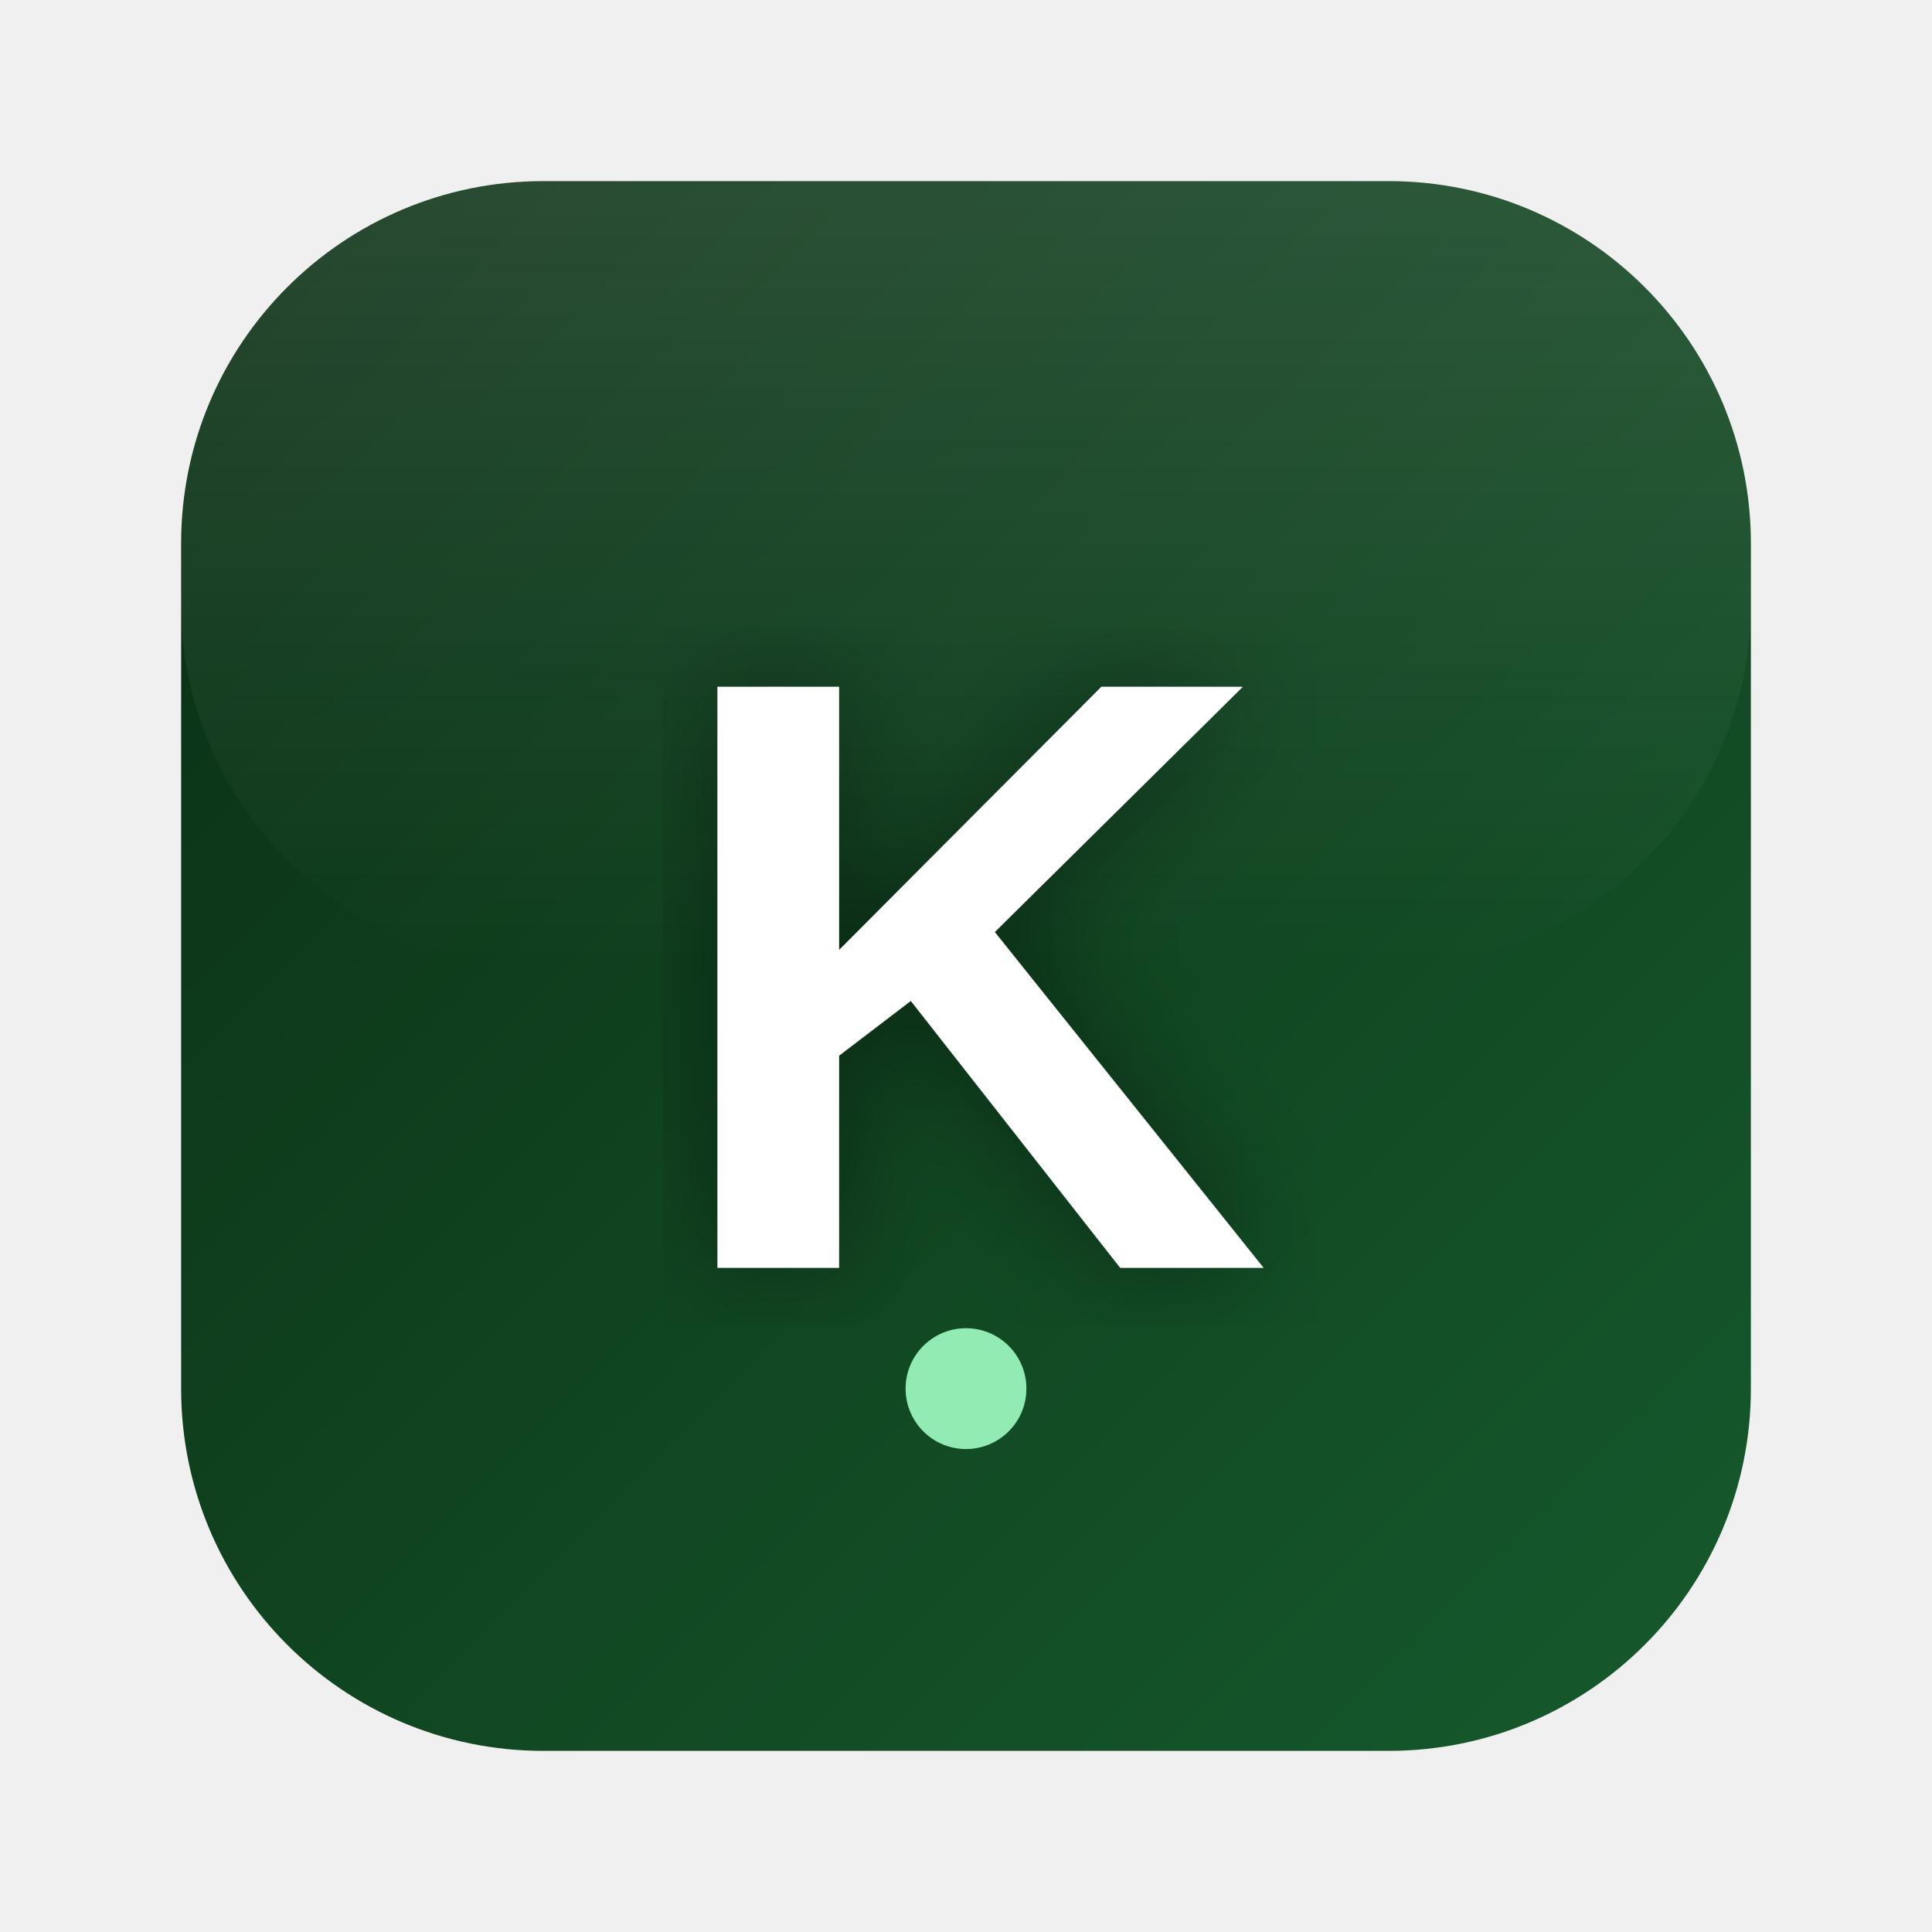
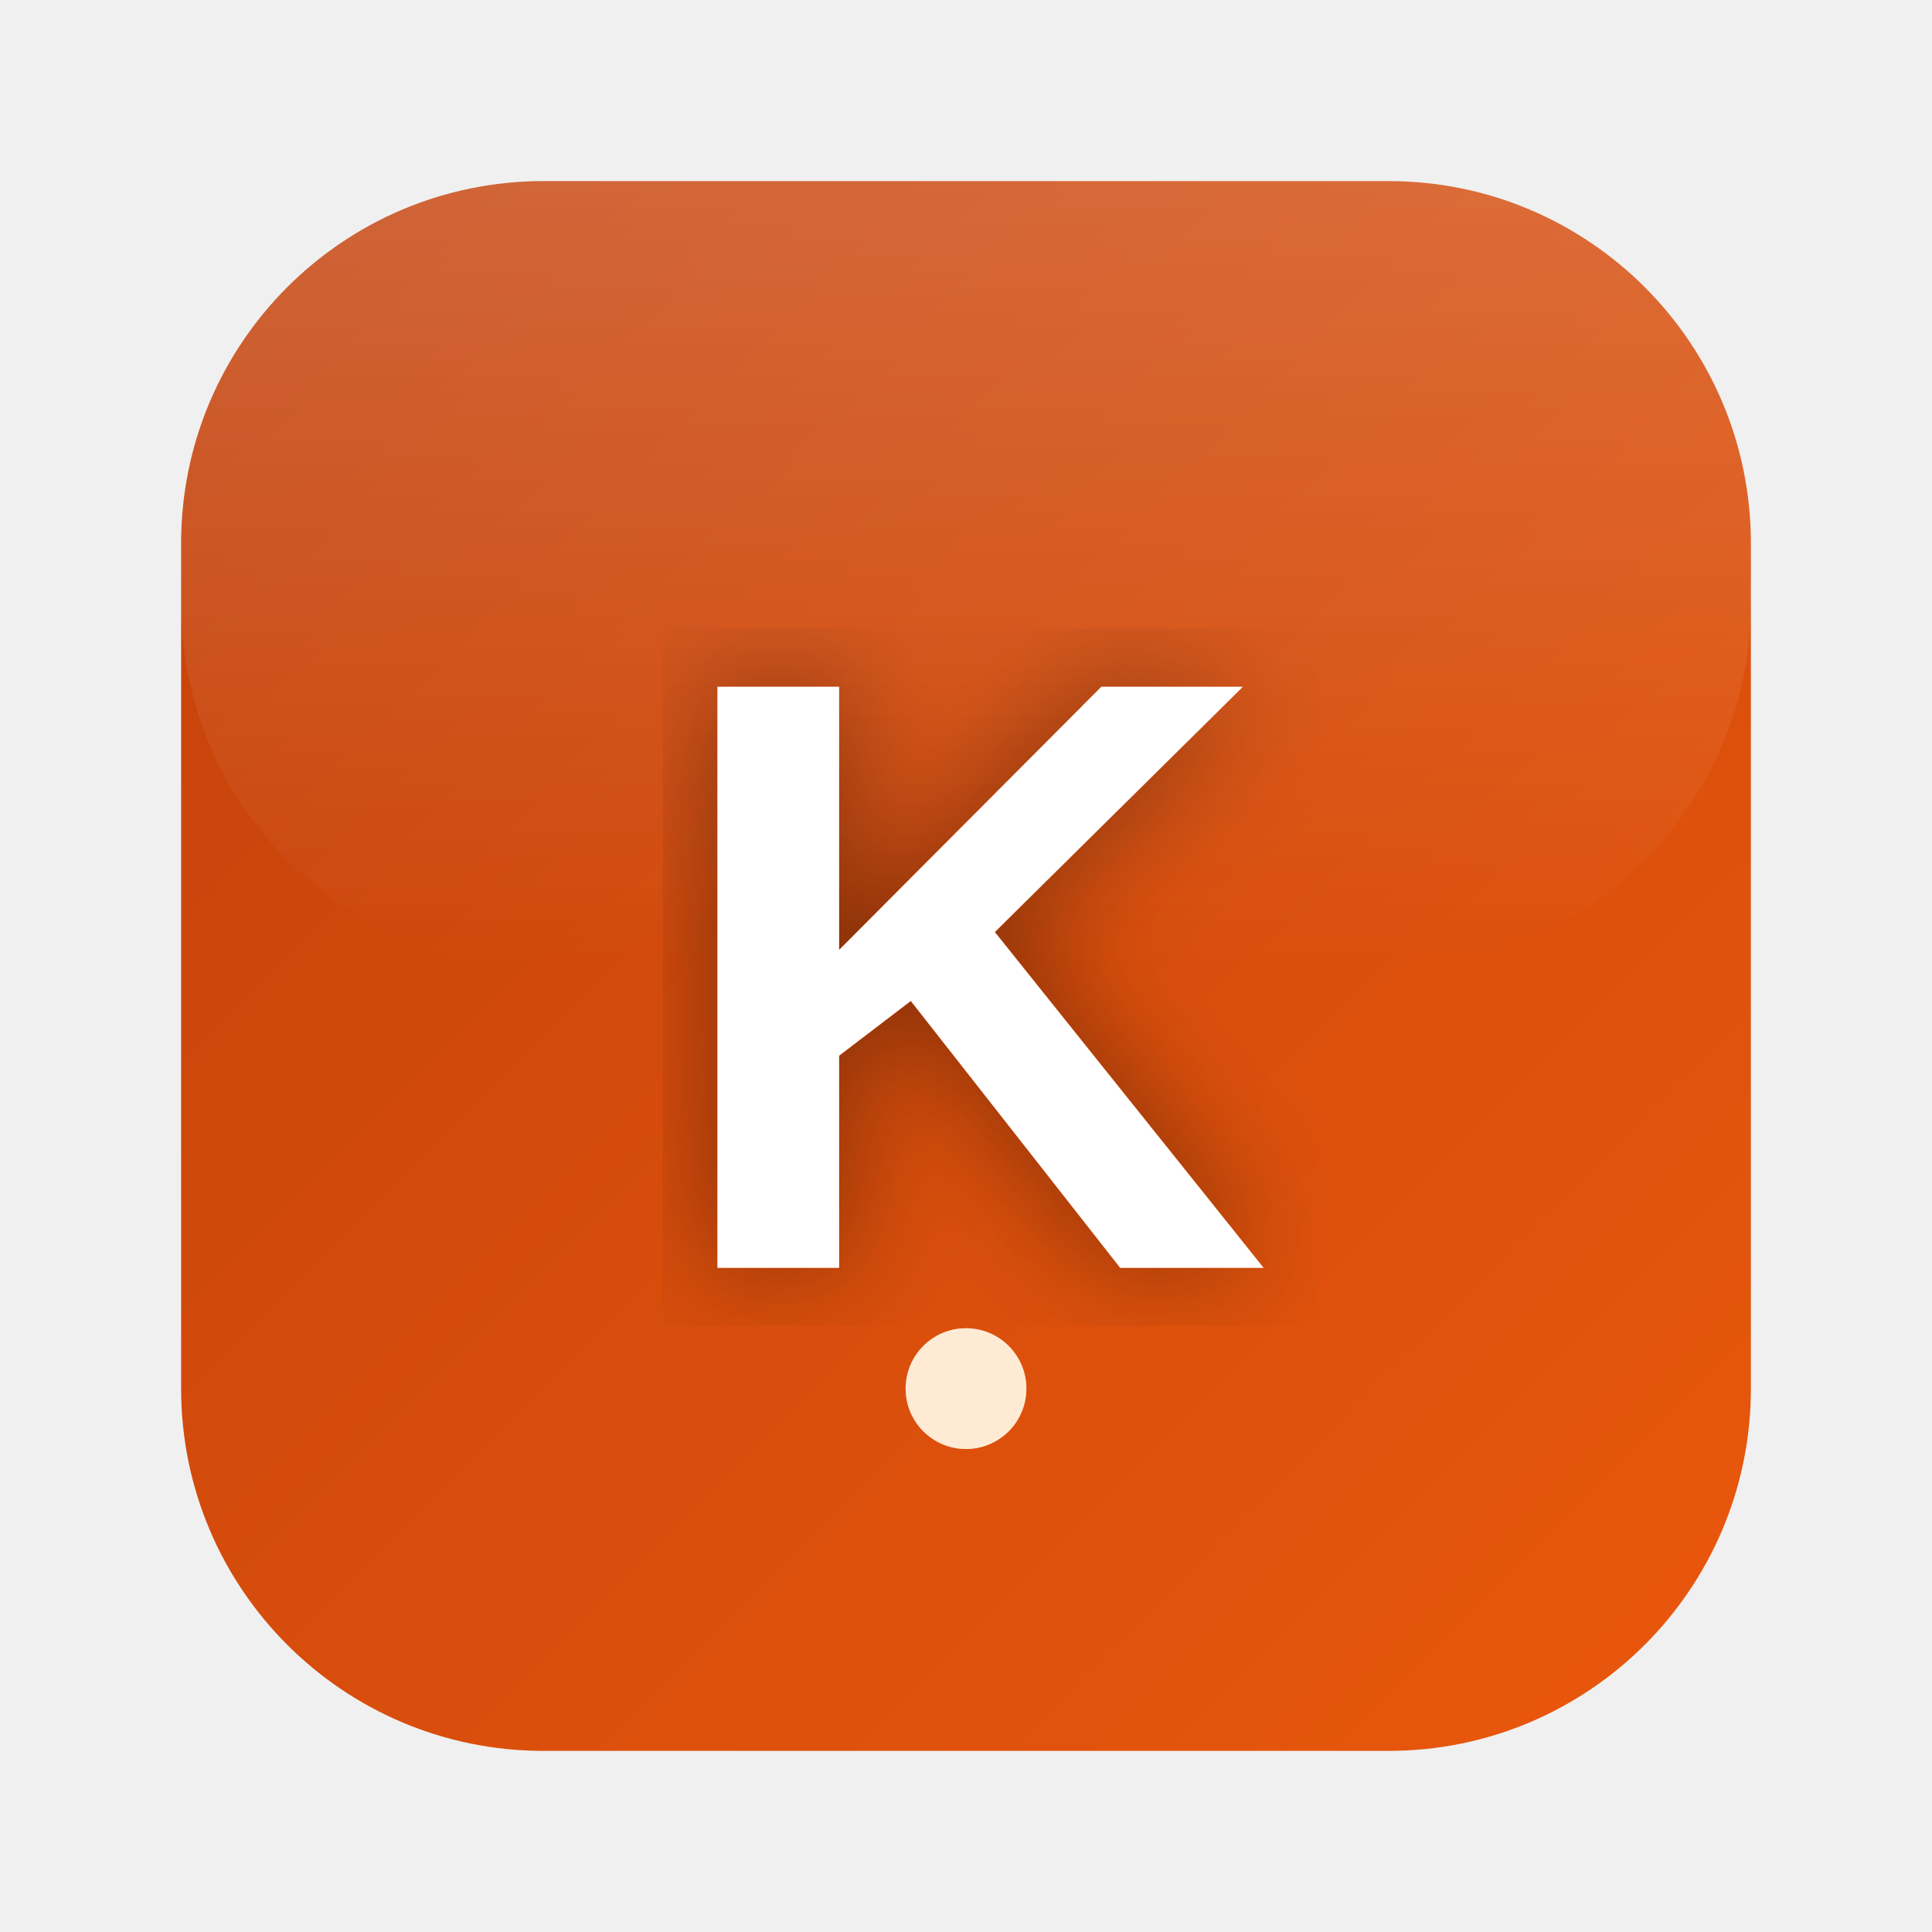
<svg xmlns="http://www.w3.org/2000/svg" width="32" height="32" viewBox="0 0 32 32">
  <defs>
    <linearGradient id="bg" x1="0%" y1="0%" x2="100%" y2="100%">
-       <stop offset="0%" stop-color="#0a2e14" />
-       <stop offset="100%" stop-color="#165a2d" />
+       <stop offset="0%" stop-color="#c2410c" />
+       <stop offset="100%" stop-color="#ea580c" />
    </linearGradient>
    <linearGradient id="shine" x1="0%" y1="0%" x2="0%" y2="100%">
-       <stop offset="0%" stop-color="rgba(255,255,255,0.12)" />
+       <stop offset="0%" stop-color="rgba(255,255,255,0.18)" />
      <stop offset="100%" stop-color="rgba(255,255,255,0)" />
    </linearGradient>
    <filter id="shadow">
      <feDropShadow dx="0" dy="0" stdDeviation="1" flood-color="rgba(0,0,0,0.4)" />
    </filter>
  </defs>
  <rect x="3" y="3" width="26" height="26" rx="6" ry="6" fill="url(#bg)" />
  <rect x="3" y="3" width="26" height="13" rx="6" ry="6" fill="url(#shine)" />
-   <circle cx="16" cy="16" r="12" fill="none" stroke="rgba(255,255,255,0.1)" stroke-width="0" />
+   <circle cx="16" cy="16" r="12" fill="none" stroke="rgba(255,255,255,0.15)" stroke-width="0" />
  <text x="16" y="21" font-family="'Segoe UI', 'Arial Black', Arial, sans-serif" font-weight="800" font-size="14" fill="white" text-anchor="middle" filter="url(#shadow)" letter-spacing="-0">K</text>
-   <circle cx="16" cy="23" r="1" fill="#4ade80" />
-   <circle cx="16" cy="23" r="1" fill="rgba(255,255,255,0.4)" />
+   <circle cx="16" cy="23" r="1" fill="#fed7aa" />
+   <circle cx="16" cy="23" r="1" fill="rgba(255,255,255,0.5)" />
</svg>
